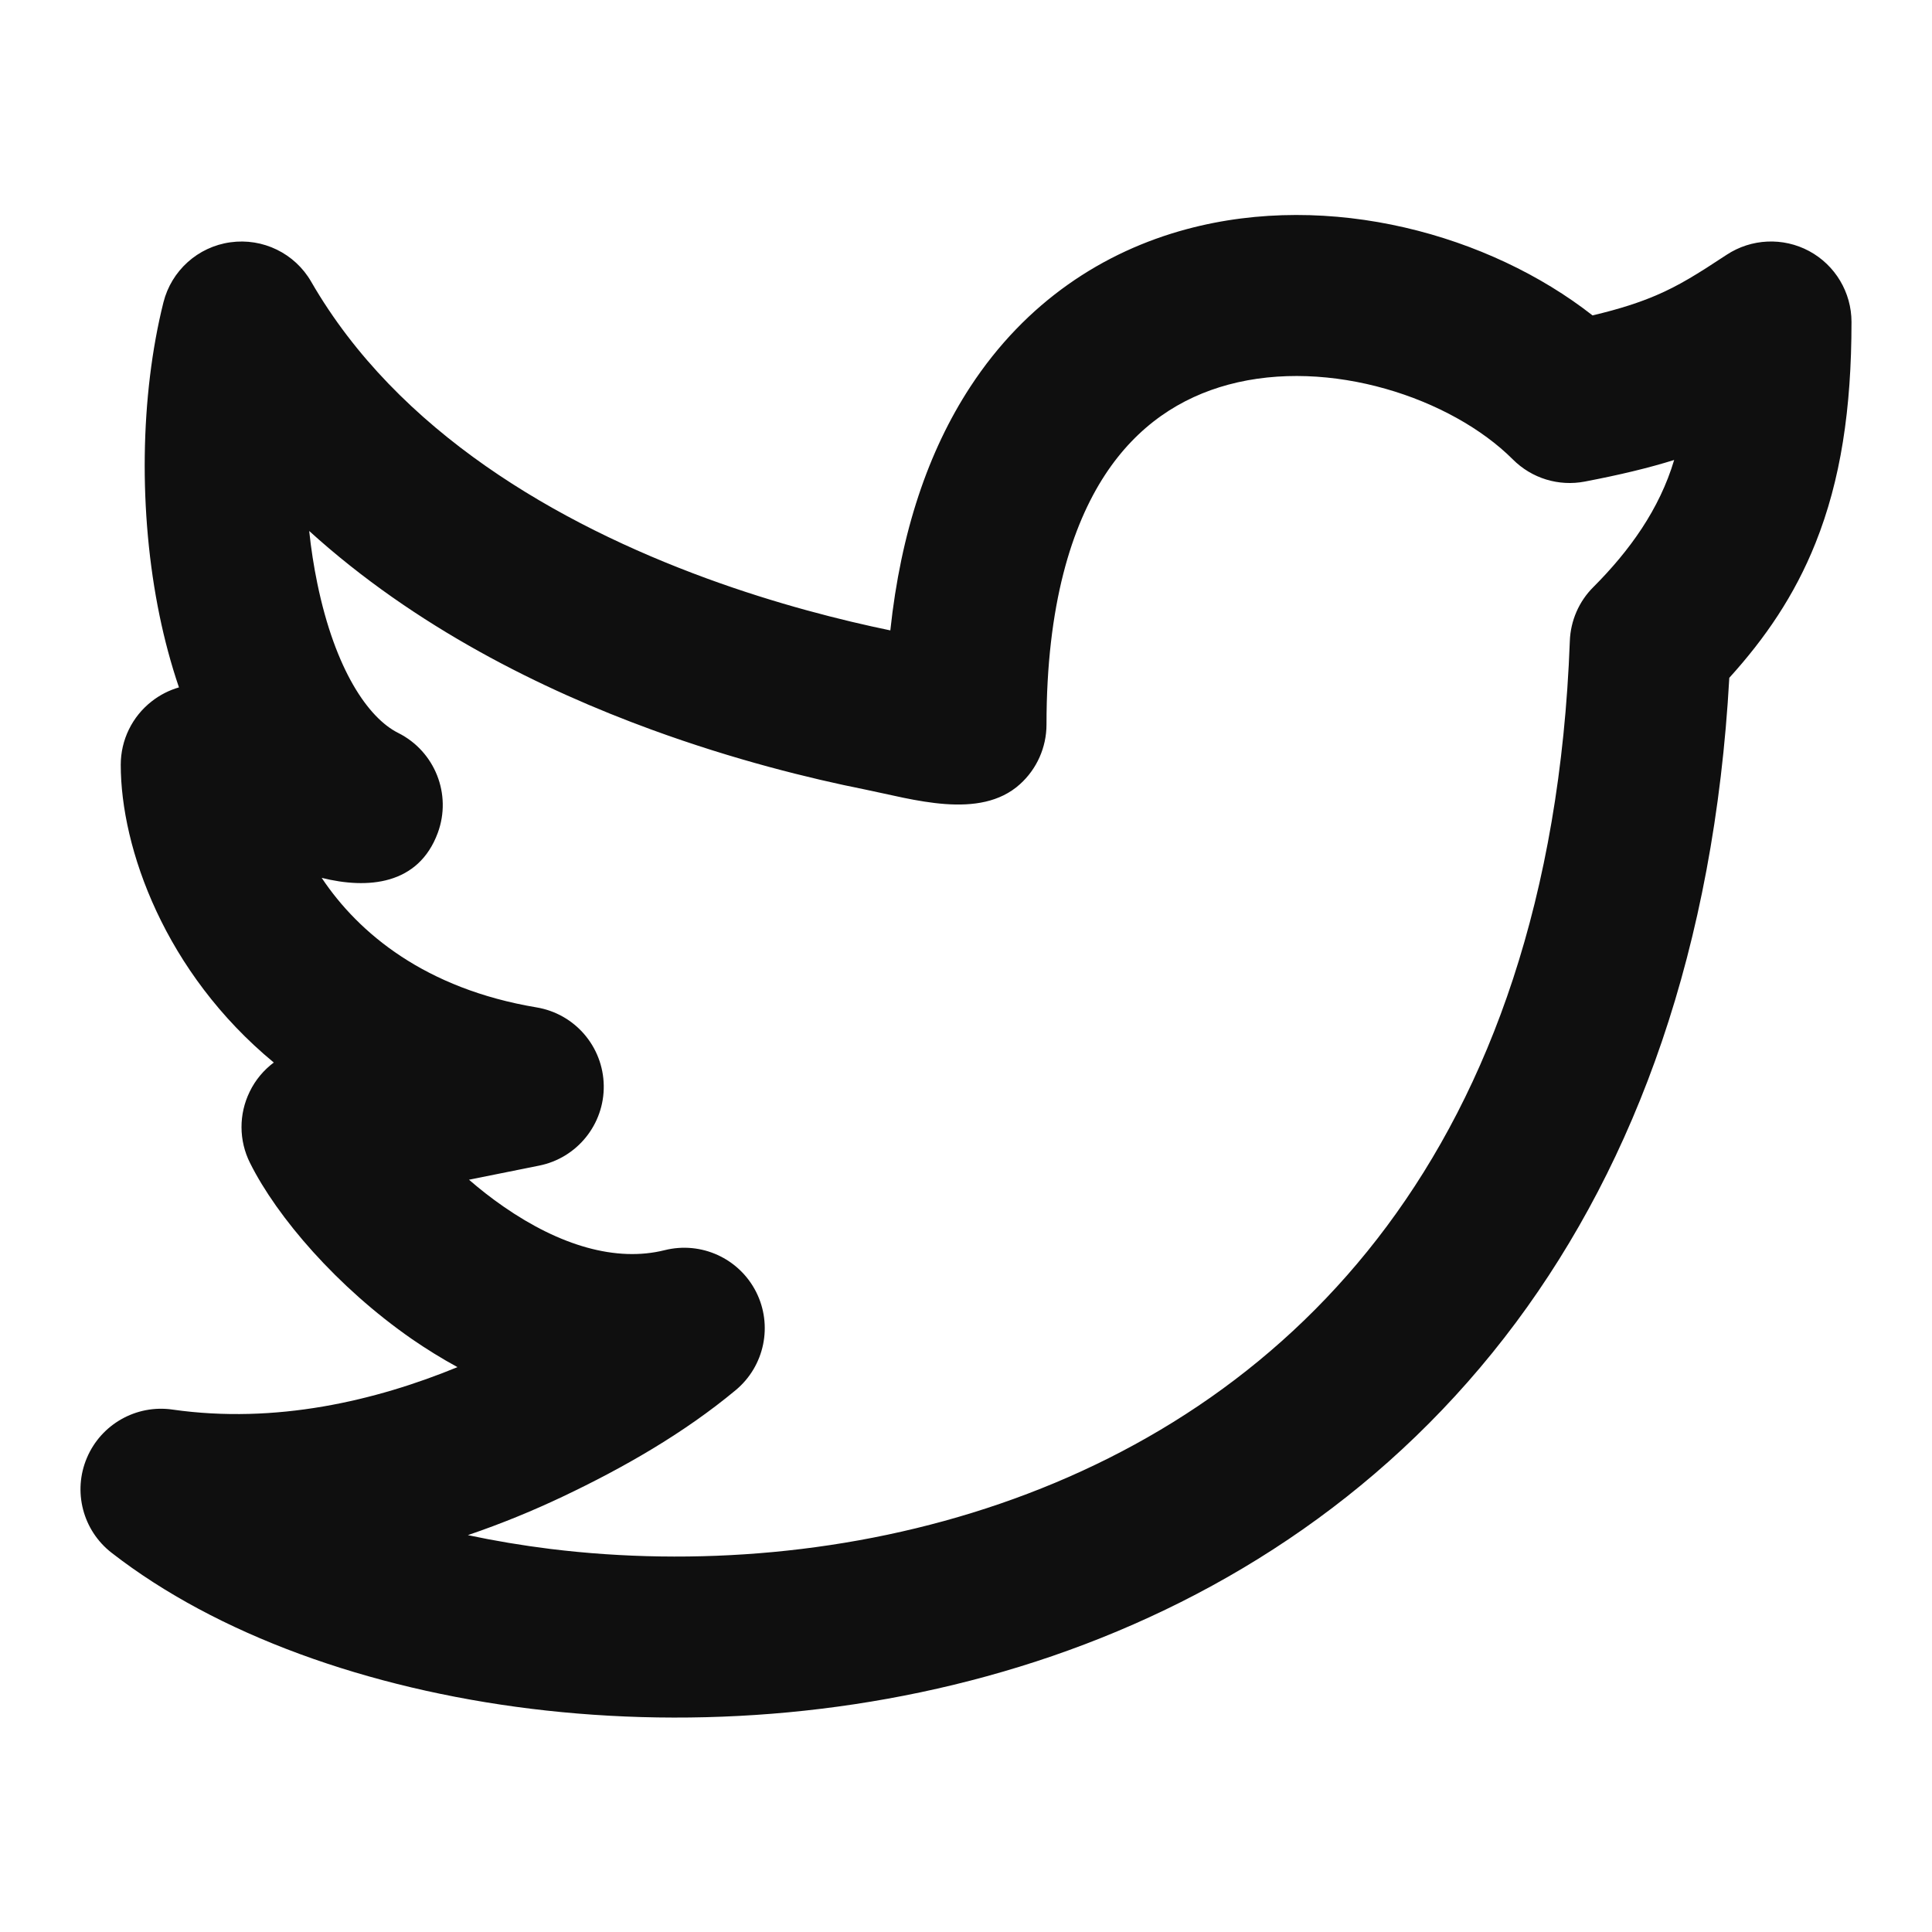
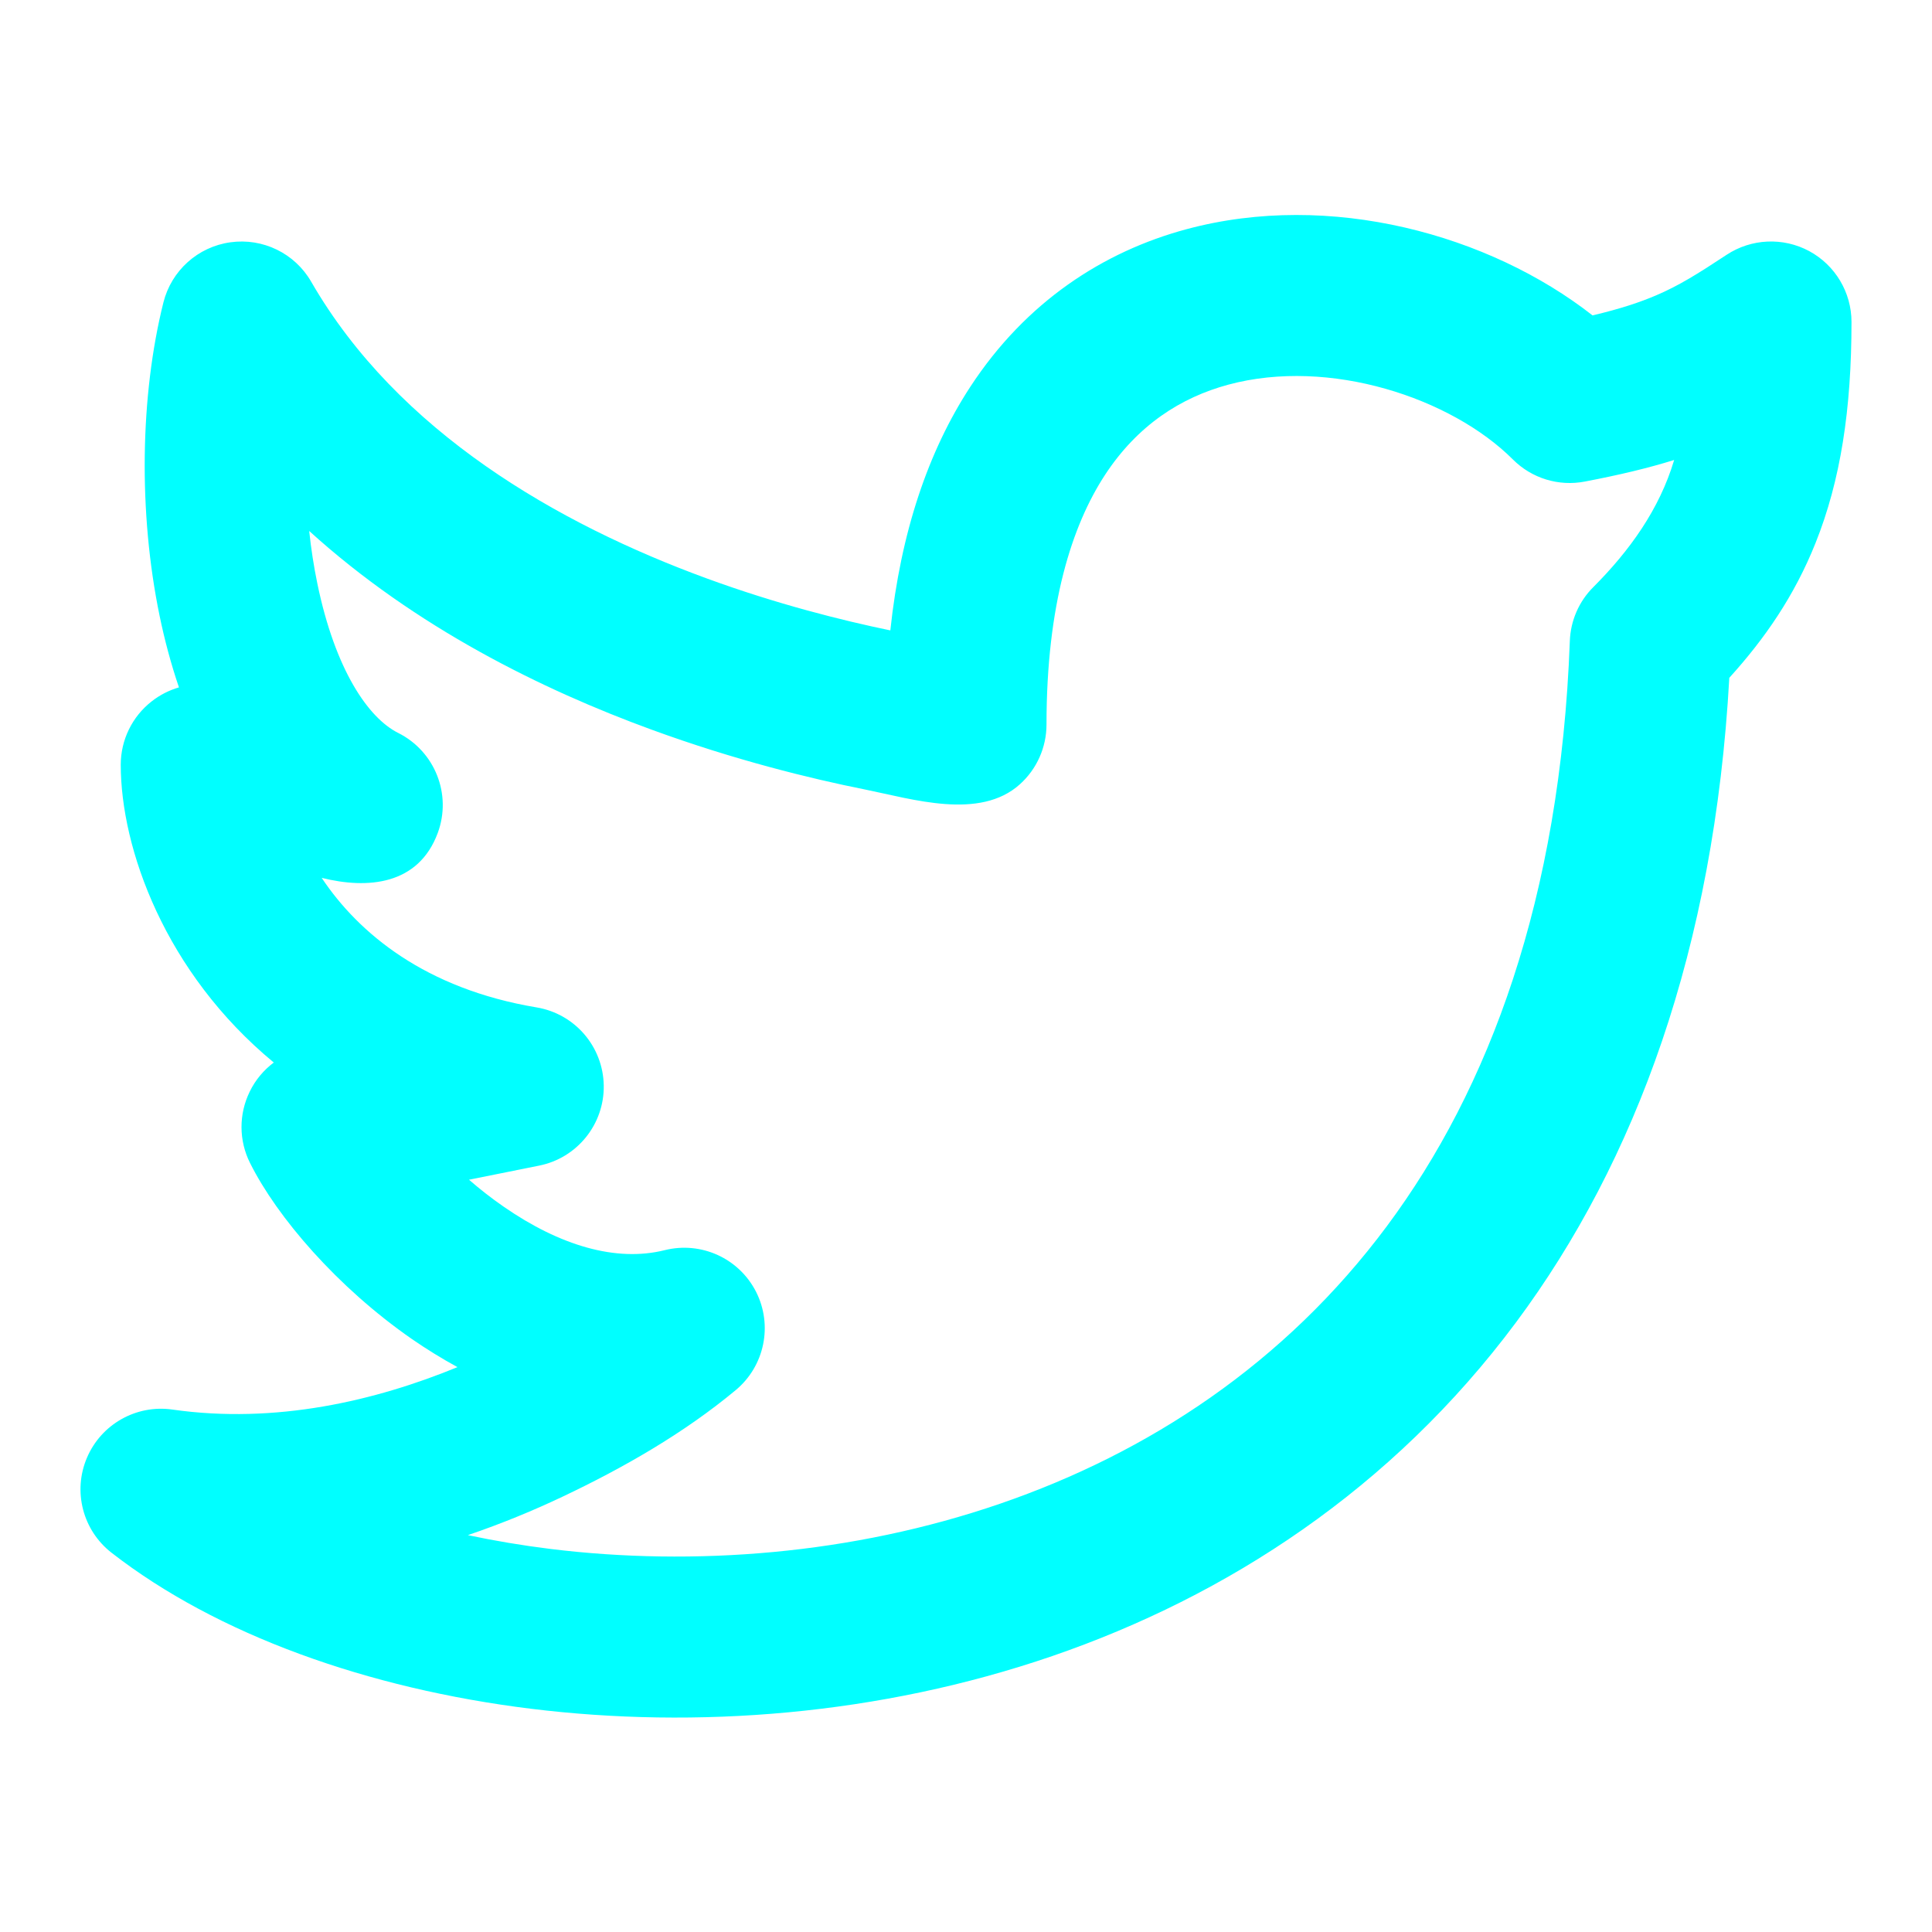
- <svg xmlns="http://www.w3.org/2000/svg" width="800px" height="800px" viewBox="0 0 24 24" fill="none">
-   <path fill-rule="evenodd" clip-rule="evenodd" d="M19.783 3.918C20.131 3.836 20.374 3.754 20.573 3.669C20.852 3.55 21.084 3.406 21.449 3.165C21.756 2.963 22.15 2.945 22.474 3.119C22.798 3.294 23 3.632 23 4C23 5.081 22.865 5.967 22.553 6.746C22.291 7.402 21.922 7.935 21.482 8.42C21.295 11.783 20.322 14.424 18.834 16.425C17.291 18.499 15.239 19.827 13.075 20.571C10.918 21.312 8.639 21.478 6.597 21.227C4.568 20.977 2.693 20.306 1.386 19.289C1.028 19.011 0.902 18.526 1.08 18.109C1.257 17.692 1.693 17.446 2.141 17.51C3.427 17.694 4.665 17.401 5.683 16.983C5.483 16.874 5.294 16.756 5.118 16.635C4.191 15.992 3.442 15.121 3.106 14.447C2.966 14.168 2.965 13.841 3.102 13.561C3.172 13.416 3.276 13.293 3.401 13.199C2.047 12.081 1.5 10.536 1.5 9.5C1.5 9.192 1.642 8.901 1.885 8.712C1.987 8.632 2.102 8.574 2.223 8.539C2.122 8.242 2.043 7.942 1.983 7.652C1.717 6.365 1.741 4.913 2.03 3.757C2.129 3.362 2.458 3.066 2.861 3.01C3.265 2.953 3.663 3.147 3.866 3.5C4.944 5.368 6.931 6.509 8.781 7.186C9.65 7.504 10.456 7.706 11.06 7.831C11.19 6.61 11.531 5.604 12.054 4.804C12.744 3.749 13.706 3.125 14.74 2.847C16.523 2.367 18.501 2.914 19.783 3.918ZM10.748 9.808C10.063 9.671 9.122 9.44 8.094 9.064C6.737 8.568 5.161 7.794 3.841 6.596C3.864 6.816 3.898 7.035 3.942 7.248C4.163 8.319 4.574 8.919 4.947 9.105C5.403 9.334 5.615 9.868 5.438 10.347C5.198 10.995 4.568 11.048 3.996 10.905C4.456 11.595 5.284 12.283 6.664 12.514C7.141 12.593 7.492 13.001 7.5 13.484C7.508 13.966 7.169 14.386 6.696 14.48L5.826 14.655C5.959 14.77 6.103 14.884 6.257 14.99C6.954 15.473 7.653 15.681 8.257 15.53C8.71 15.417 9.18 15.631 9.392 16.047C9.603 16.463 9.498 16.97 9.14 17.268C8.496 17.804 7.744 18.234 6.991 18.591C6.637 18.759 6.241 18.924 5.812 19.07C6.142 19.14 6.486 19.198 6.841 19.242C8.611 19.459 10.582 19.313 12.425 18.679C14.261 18.048 15.959 16.939 17.229 15.231C18.497 13.526 19.382 11.167 19.501 7.963C19.51 7.711 19.614 7.471 19.793 7.293C20.242 6.843 20.614 6.328 20.797 5.714C20.477 5.814 20.117 5.9 19.688 5.982C19.362 6.045 19.027 5.942 18.793 5.707C18.028 4.943 16.516 4.44 15.26 4.778C14.669 4.937 14.131 5.282 13.727 5.899C13.315 6.529 13 7.51 13 9C13 9.283 12.88 9.553 12.67 9.742C12.172 10.192 11.334 9.926 10.748 9.808Z" fill="#0F0F0F" />
+ <svg xmlns="http://www.w3.org/2000/svg" width="30px" height="30px" viewBox="0 0 24 24" fill="aqua">
+   <path fill-rule="evenodd" clip-rule="evenodd" d="M19.783 3.918C20.131 3.836 20.374 3.754 20.573 3.669C20.852 3.55 21.084 3.406 21.449 3.165C21.756 2.963 22.15 2.945 22.474 3.119C22.798 3.294 23 3.632 23 4C23 5.081 22.865 5.967 22.553 6.746C22.291 7.402 21.922 7.935 21.482 8.42C21.295 11.783 20.322 14.424 18.834 16.425C17.291 18.499 15.239 19.827 13.075 20.571C10.918 21.312 8.639 21.478 6.597 21.227C4.568 20.977 2.693 20.306 1.386 19.289C1.028 19.011 0.902 18.526 1.08 18.109C1.257 17.692 1.693 17.446 2.141 17.51C3.427 17.694 4.665 17.401 5.683 16.983C5.483 16.874 5.294 16.756 5.118 16.635C4.191 15.992 3.442 15.121 3.106 14.447C2.966 14.168 2.965 13.841 3.102 13.561C3.172 13.416 3.276 13.293 3.401 13.199C2.047 12.081 1.5 10.536 1.5 9.5C1.5 9.192 1.642 8.901 1.885 8.712C1.987 8.632 2.102 8.574 2.223 8.539C2.122 8.242 2.043 7.942 1.983 7.652C1.717 6.365 1.741 4.913 2.03 3.757C2.129 3.362 2.458 3.066 2.861 3.01C3.265 2.953 3.663 3.147 3.866 3.5C4.944 5.368 6.931 6.509 8.781 7.186C9.65 7.504 10.456 7.706 11.06 7.831C11.19 6.61 11.531 5.604 12.054 4.804C12.744 3.749 13.706 3.125 14.74 2.847C16.523 2.367 18.501 2.914 19.783 3.918ZM10.748 9.808C10.063 9.671 9.122 9.44 8.094 9.064C6.737 8.568 5.161 7.794 3.841 6.596C3.864 6.816 3.898 7.035 3.942 7.248C4.163 8.319 4.574 8.919 4.947 9.105C5.403 9.334 5.615 9.868 5.438 10.347C5.198 10.995 4.568 11.048 3.996 10.905C4.456 11.595 5.284 12.283 6.664 12.514C7.141 12.593 7.492 13.001 7.5 13.484C7.508 13.966 7.169 14.386 6.696 14.48L5.826 14.655C5.959 14.77 6.103 14.884 6.257 14.99C6.954 15.473 7.653 15.681 8.257 15.53C8.71 15.417 9.18 15.631 9.392 16.047C9.603 16.463 9.498 16.97 9.14 17.268C8.496 17.804 7.744 18.234 6.991 18.591C6.637 18.759 6.241 18.924 5.812 19.07C6.142 19.14 6.486 19.198 6.841 19.242C8.611 19.459 10.582 19.313 12.425 18.679C14.261 18.048 15.959 16.939 17.229 15.231C18.497 13.526 19.382 11.167 19.501 7.963C19.51 7.711 19.614 7.471 19.793 7.293C20.242 6.843 20.614 6.328 20.797 5.714C20.477 5.814 20.117 5.9 19.688 5.982C19.362 6.045 19.027 5.942 18.793 5.707C18.028 4.943 16.516 4.44 15.26 4.778C14.669 4.937 14.131 5.282 13.727 5.899C13.315 6.529 13 7.51 13 9C13 9.283 12.88 9.553 12.67 9.742C12.172 10.192 11.334 9.926 10.748 9.808Z" fill="aqua" />
</svg>
